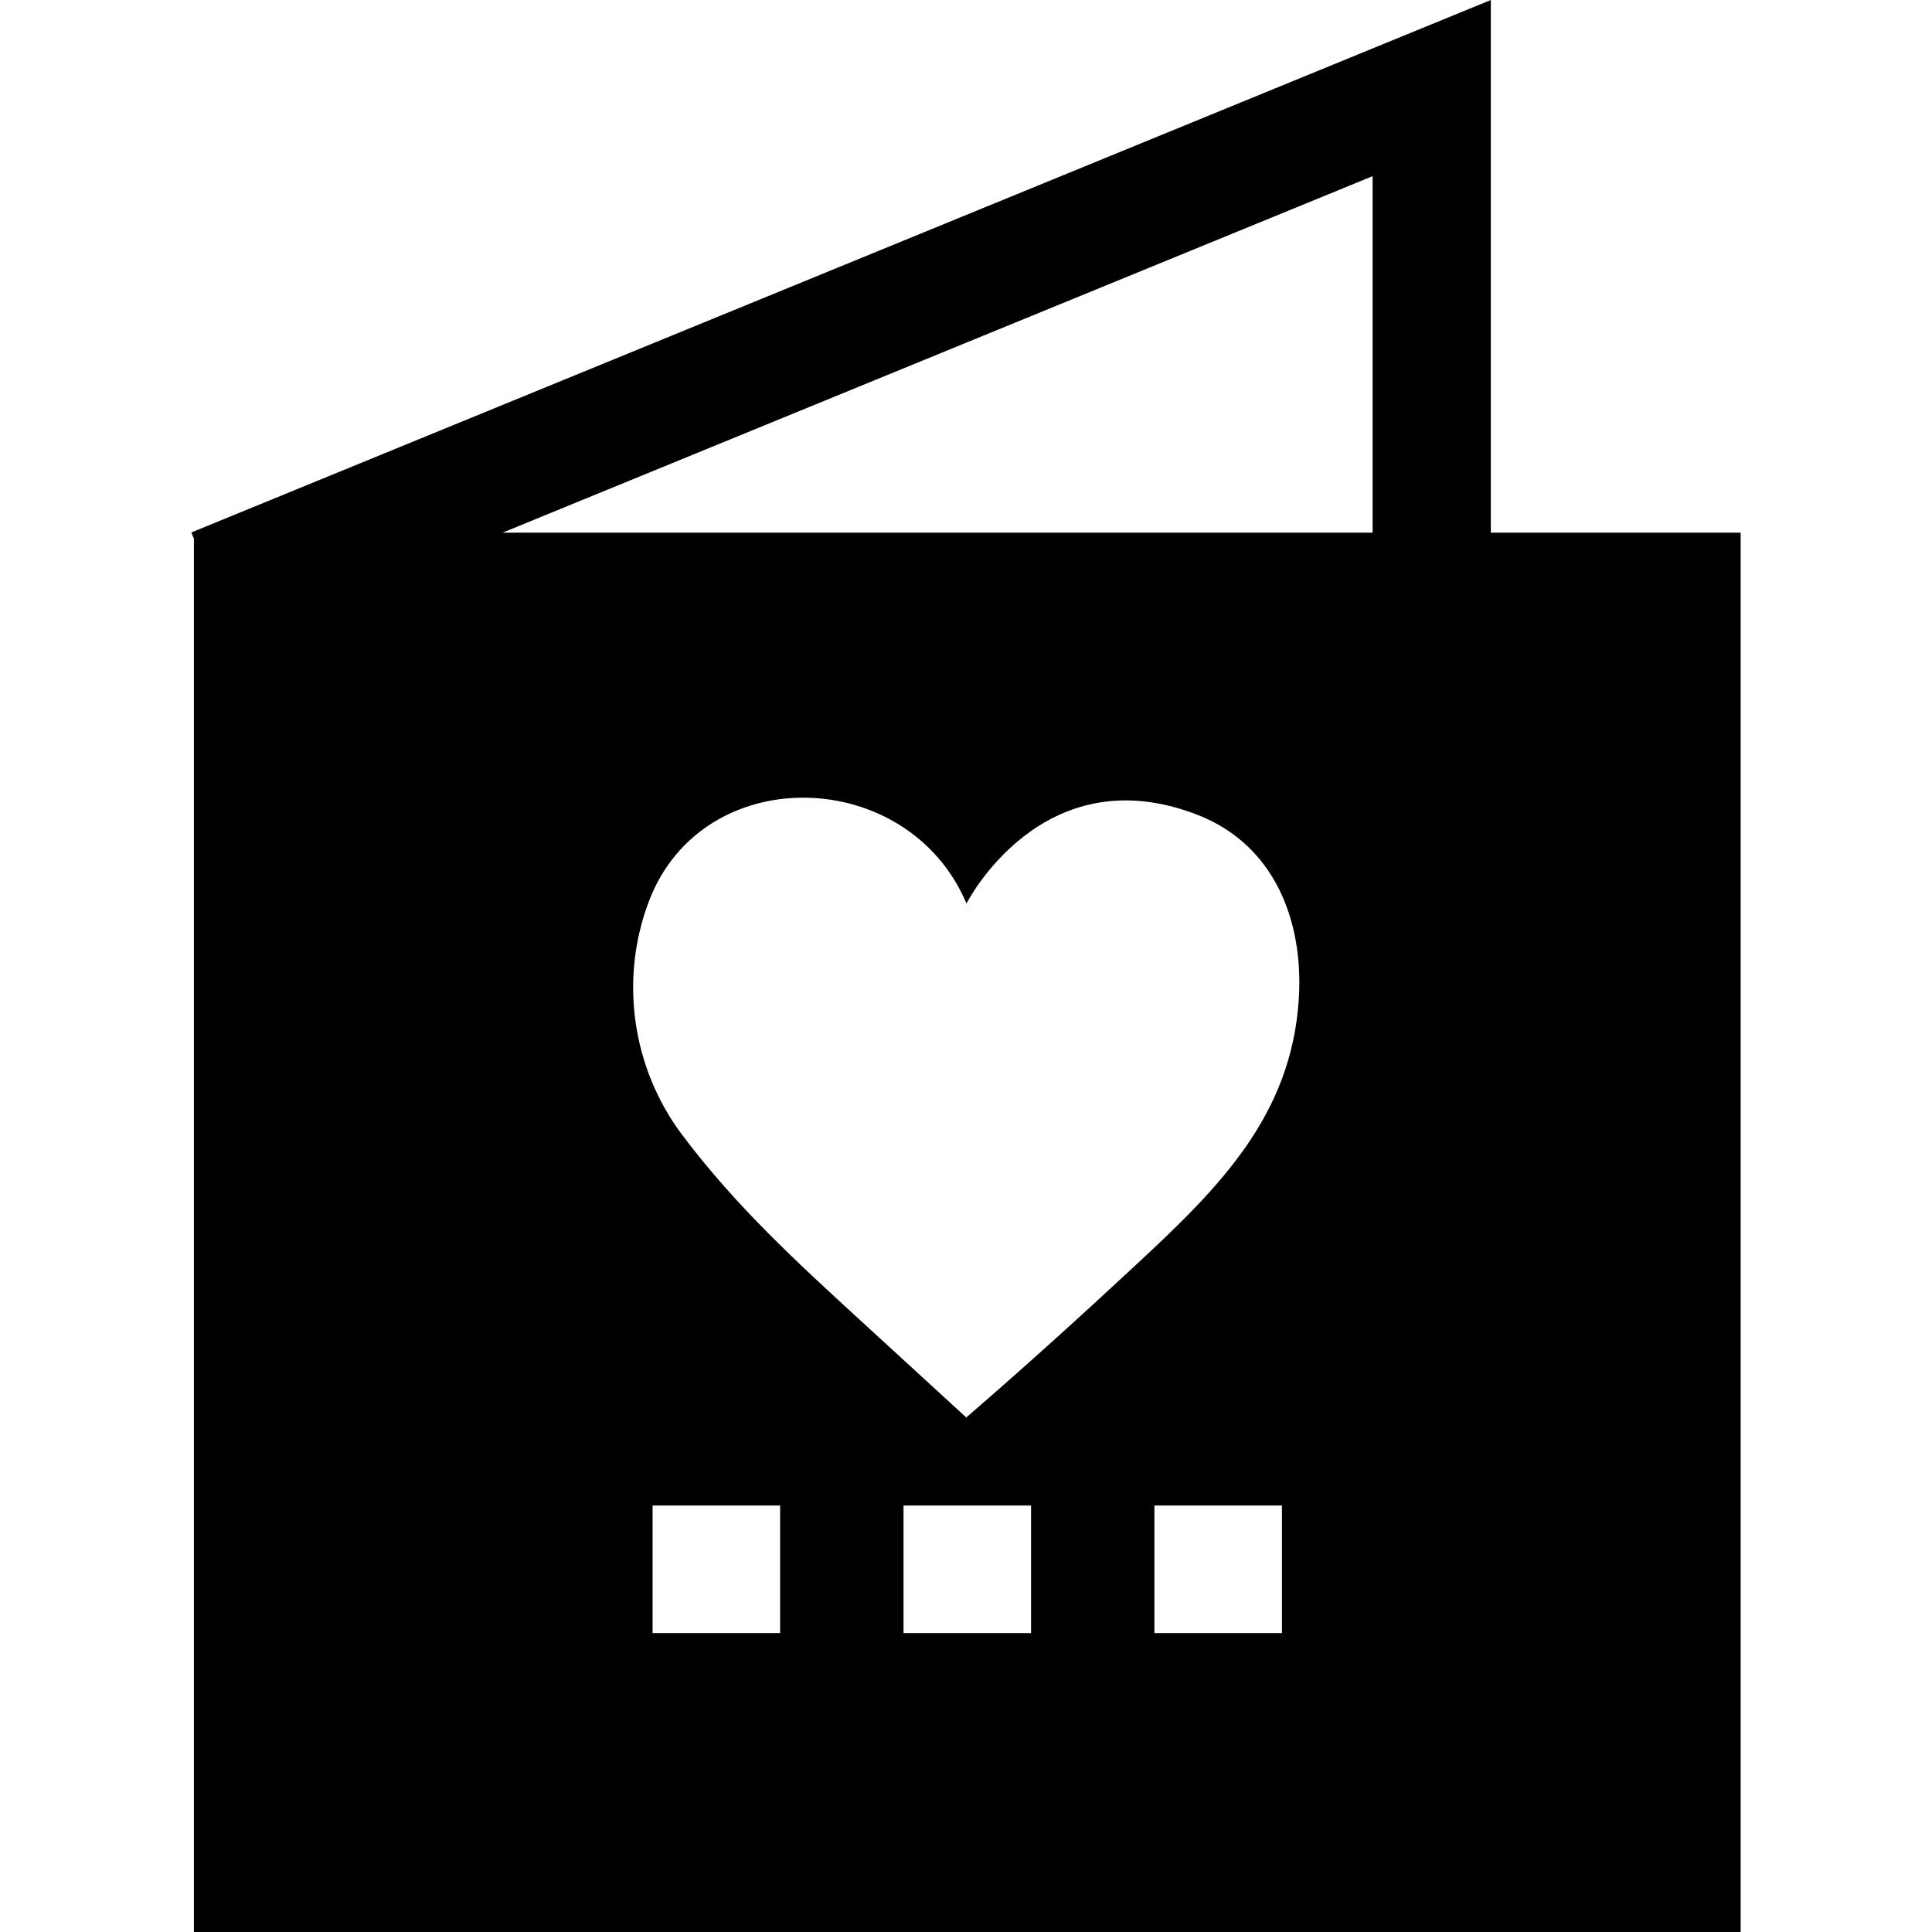
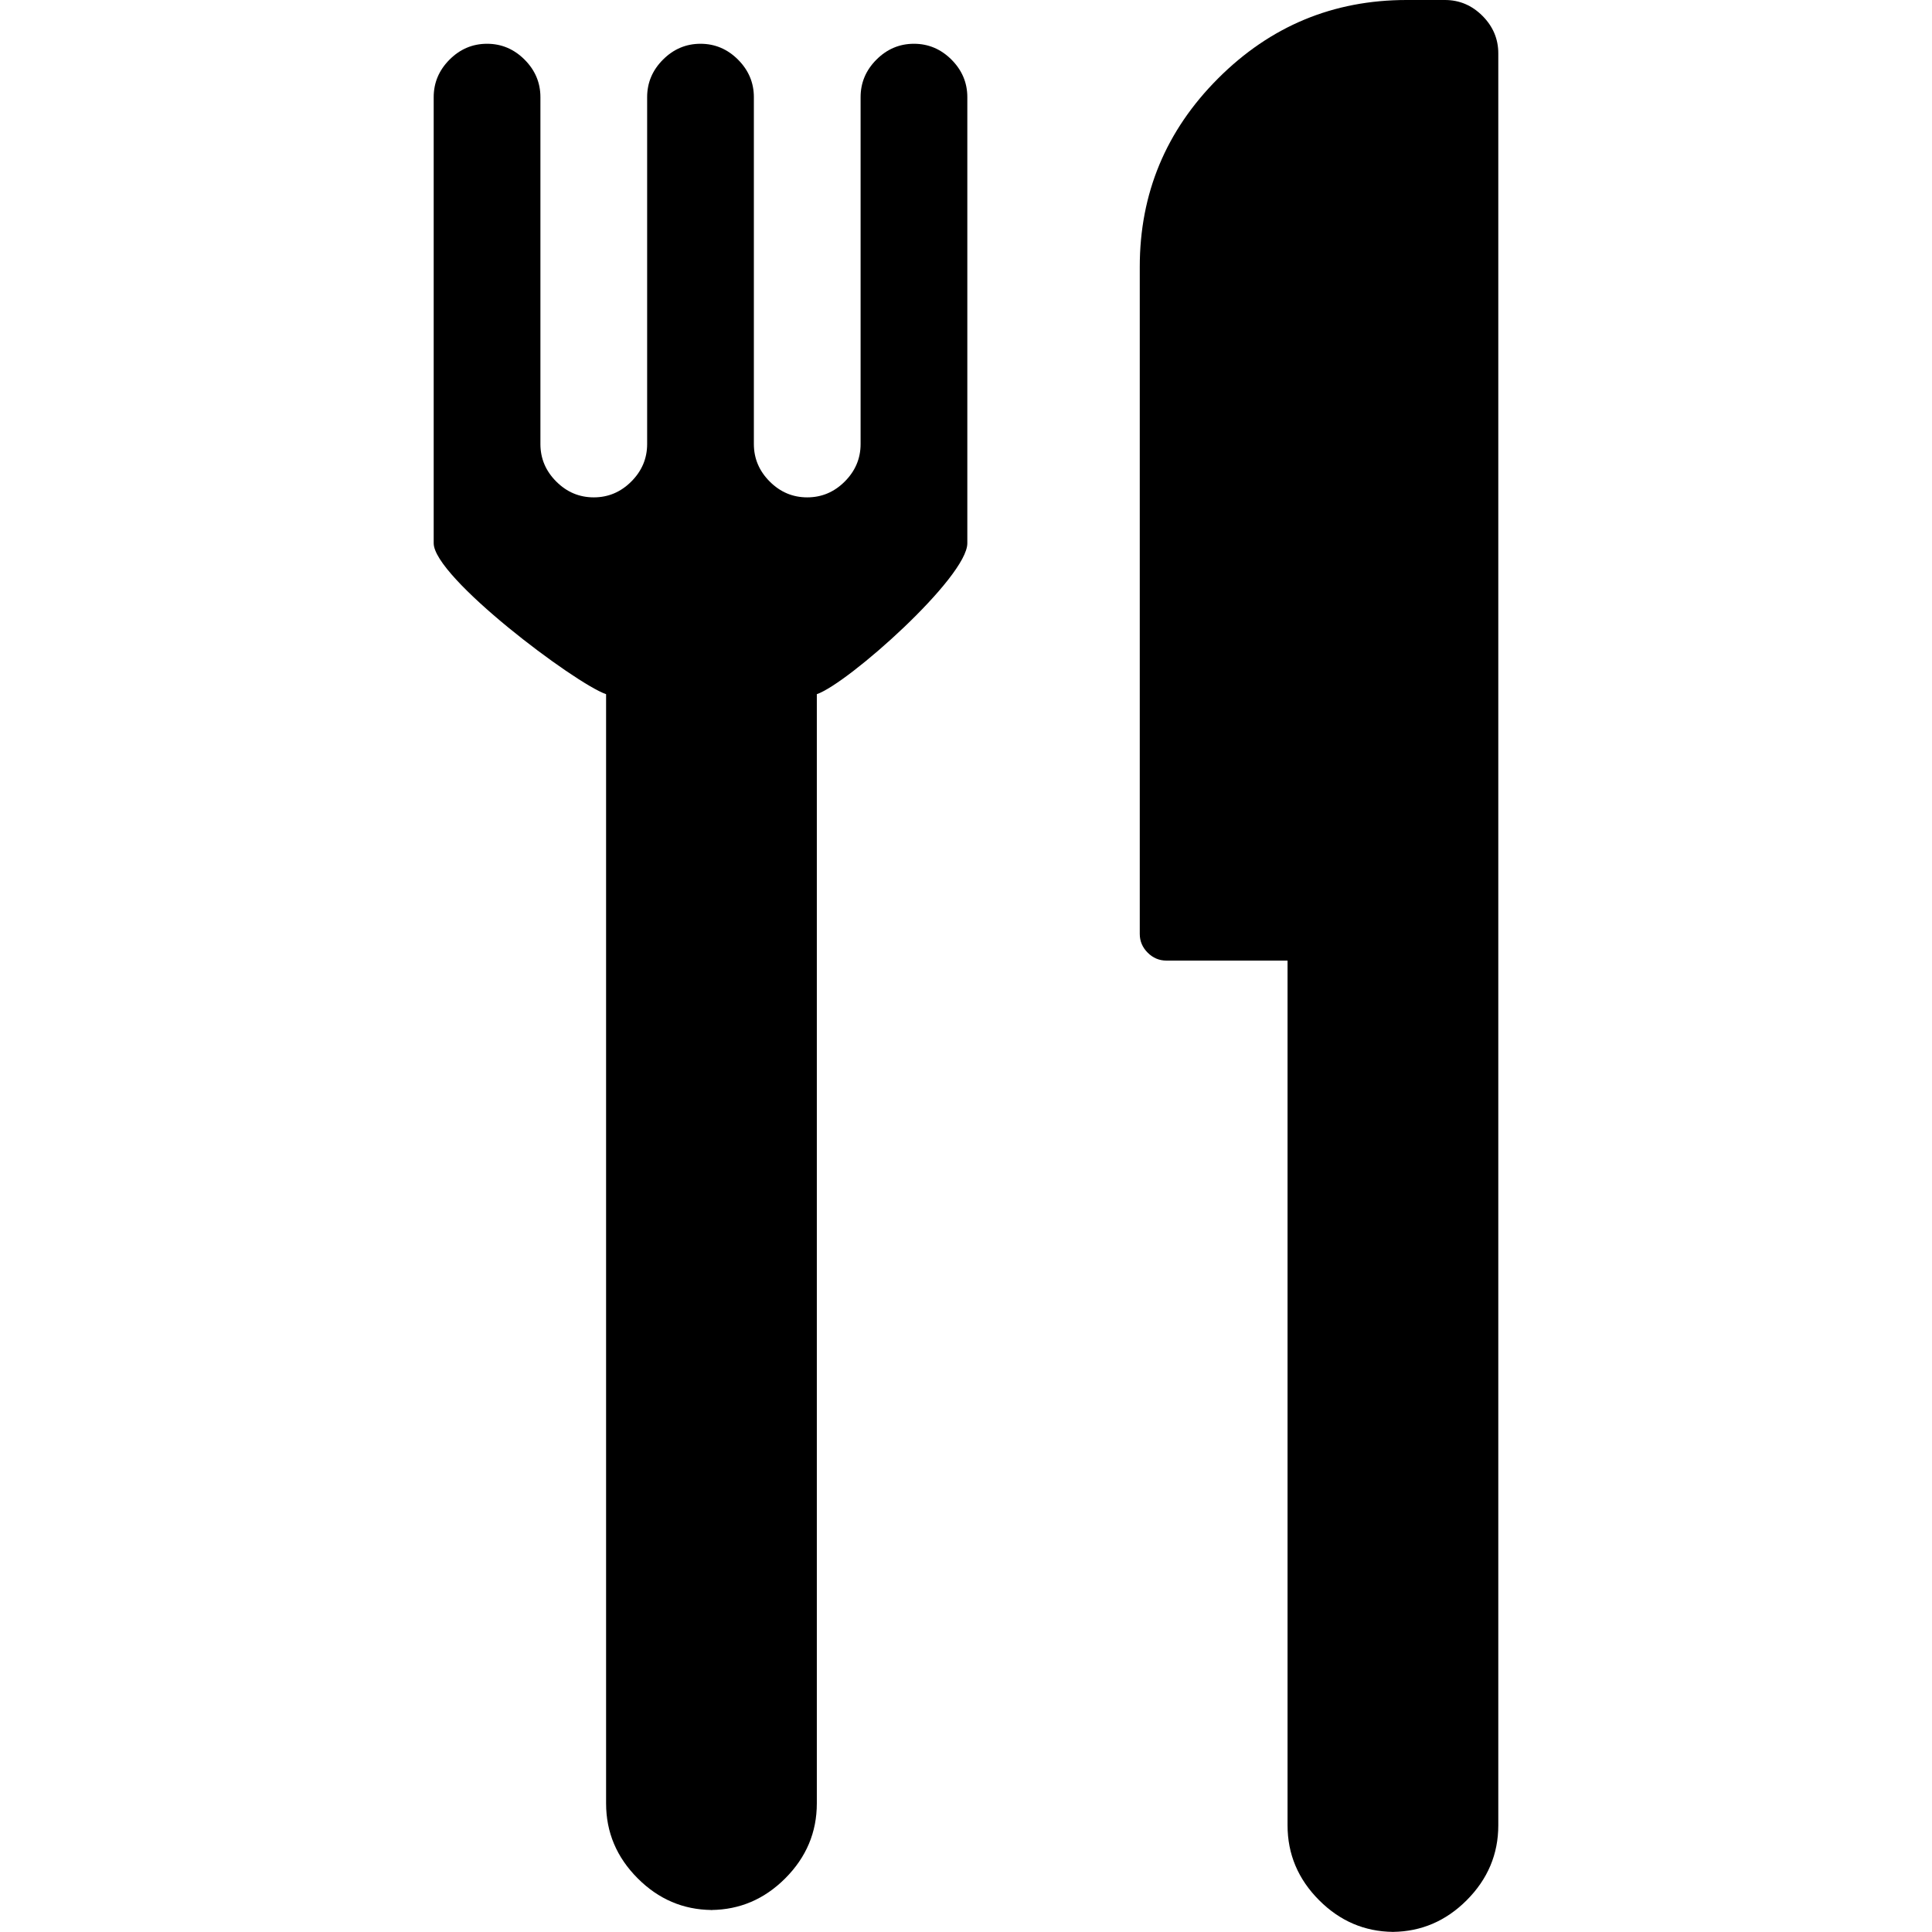
- <svg xmlns="http://www.w3.org/2000/svg" version="1.1" id="Layer_1" x="0px" y="0px" viewBox="0 0 512.001 512.001" style="enable-background:new 0 0 512.001 512.001;" xml:space="preserve">
+ <svg xmlns="http://www.w3.org/2000/svg" version="1.1" id="Capa_1" x="0px" y="0px" width="540.201px" height="540.201px" viewBox="0 0 540.201 540.201" style="enable-background:new 0 0 540.201 540.201;" xml:space="preserve">
  <g>
    <g>
-       <path d="M395.085,141.164v-0.001V0L50.711,141.104l0.682,1.665v369.232H461.29V141.164H395.085z M206.74,432.781h-33.799v-33.799    h33.799V432.781z M273.241,432.781h-33.799v-33.799h33.799V432.781z M339.732,432.781h-33.799v-33.799h33.799V432.781z     M344.212,264.492c-1.873,31.242-21.343,50.42-42.954,70.511c-14.825,13.791-29.856,27.411-45.191,40.643    c-9.437-8.659-18.874-17.318-28.311-25.965c-16.455-15.103-32.872-30.098-47.1-49.094c-13.049-17.439-16.612-40.995-8.659-61.815    c14.278-37.383,68.711-35.839,84.131,0.669c0,0,20.005-39.548,61.268-23.484C337.681,223.861,345.452,243.939,344.212,264.492z     M363.76,141.163H133.18l230.58-94.477V141.163z" />
+       <path d="M169.467,194.102v310.136c0,8.086,2.95,15.08,8.862,20.986c5.808,5.809,12.681,8.732,20.6,8.824    c7.914-0.092,14.792-3.016,20.606-8.824c5.906-5.906,8.855-12.9,8.855-20.986V194.102c8.862-3.103,42.081-32.711,42.081-42.204    V27.161c0-4.033-1.481-7.534-4.431-10.49c-2.956-2.95-6.457-4.431-10.49-4.431c-4.045,0-7.54,1.481-10.49,4.431    c-2.956,2.962-4.431,6.457-4.431,10.49v96.99c0,4.045-1.481,7.54-4.431,10.49c-2.956,2.956-6.451,4.425-10.49,4.425    c-4.045,0-7.54-1.469-10.49-4.425c-2.95-2.95-4.431-6.451-4.431-10.49v-96.99c0-4.033-1.481-7.534-4.431-10.49    c-2.95-2.95-6.45-4.431-10.489-4.431c-4.045,0-7.54,1.481-10.49,4.431c-2.956,2.962-4.431,6.457-4.431,10.49v96.99    c0,4.045-1.481,7.54-4.431,10.49c-2.956,2.956-6.451,4.425-10.49,4.425c-4.045,0-7.54-1.469-10.49-4.425    c-2.956-2.95-4.431-6.451-4.431-10.49v-96.99c0-4.033-1.475-7.534-4.431-10.49c-2.95-2.95-6.45-4.431-10.49-4.431    c-4.045,0-7.54,1.481-10.489,4.431c-2.95,2.962-4.431,6.457-4.431,10.49v124.732C121.266,161.384,160.605,190.993,169.467,194.102    z" />
+       <path d="M199.308,534.08c-0.129,0-0.251-0.037-0.38-0.037c-0.128,0-0.245,0.037-0.379,0.037H199.308z" />
+       <path d="M389.848,540.201c-0.129,0-0.25-0.037-0.379-0.037s-0.252,0.037-0.379,0.037H389.848z" />
+       <path d="M326.139,268.588h33.869v241.771c0,8.084,2.949,15.08,8.855,20.984c5.812,5.809,12.686,8.734,20.605,8.826    c7.912-0.092,14.791-3.018,20.605-8.826c5.906-5.904,8.861-12.9,8.861-20.984V14.921c0-4.033-1.48-7.534-4.43-10.49    C411.549,1.481,408.055,0,404.016,0h-10.723c-20.52,0-38.084,7.308-52.693,21.916c-14.607,14.614-21.914,32.179-21.914,52.693    v186.52c0,2.02,0.74,3.77,2.215,5.245C322.369,267.848,324.119,268.588,326.139,268.588z" />
    </g>
  </g>
  <g>
</g>
  <g>
</g>
  <g>
</g>
  <g>
</g>
  <g>
</g>
  <g>
</g>
  <g>
</g>
  <g>
</g>
  <g>
</g>
  <g>
</g>
  <g>
</g>
  <g>
</g>
  <g>
</g>
  <g>
</g>
  <g>
</g>
</svg>
